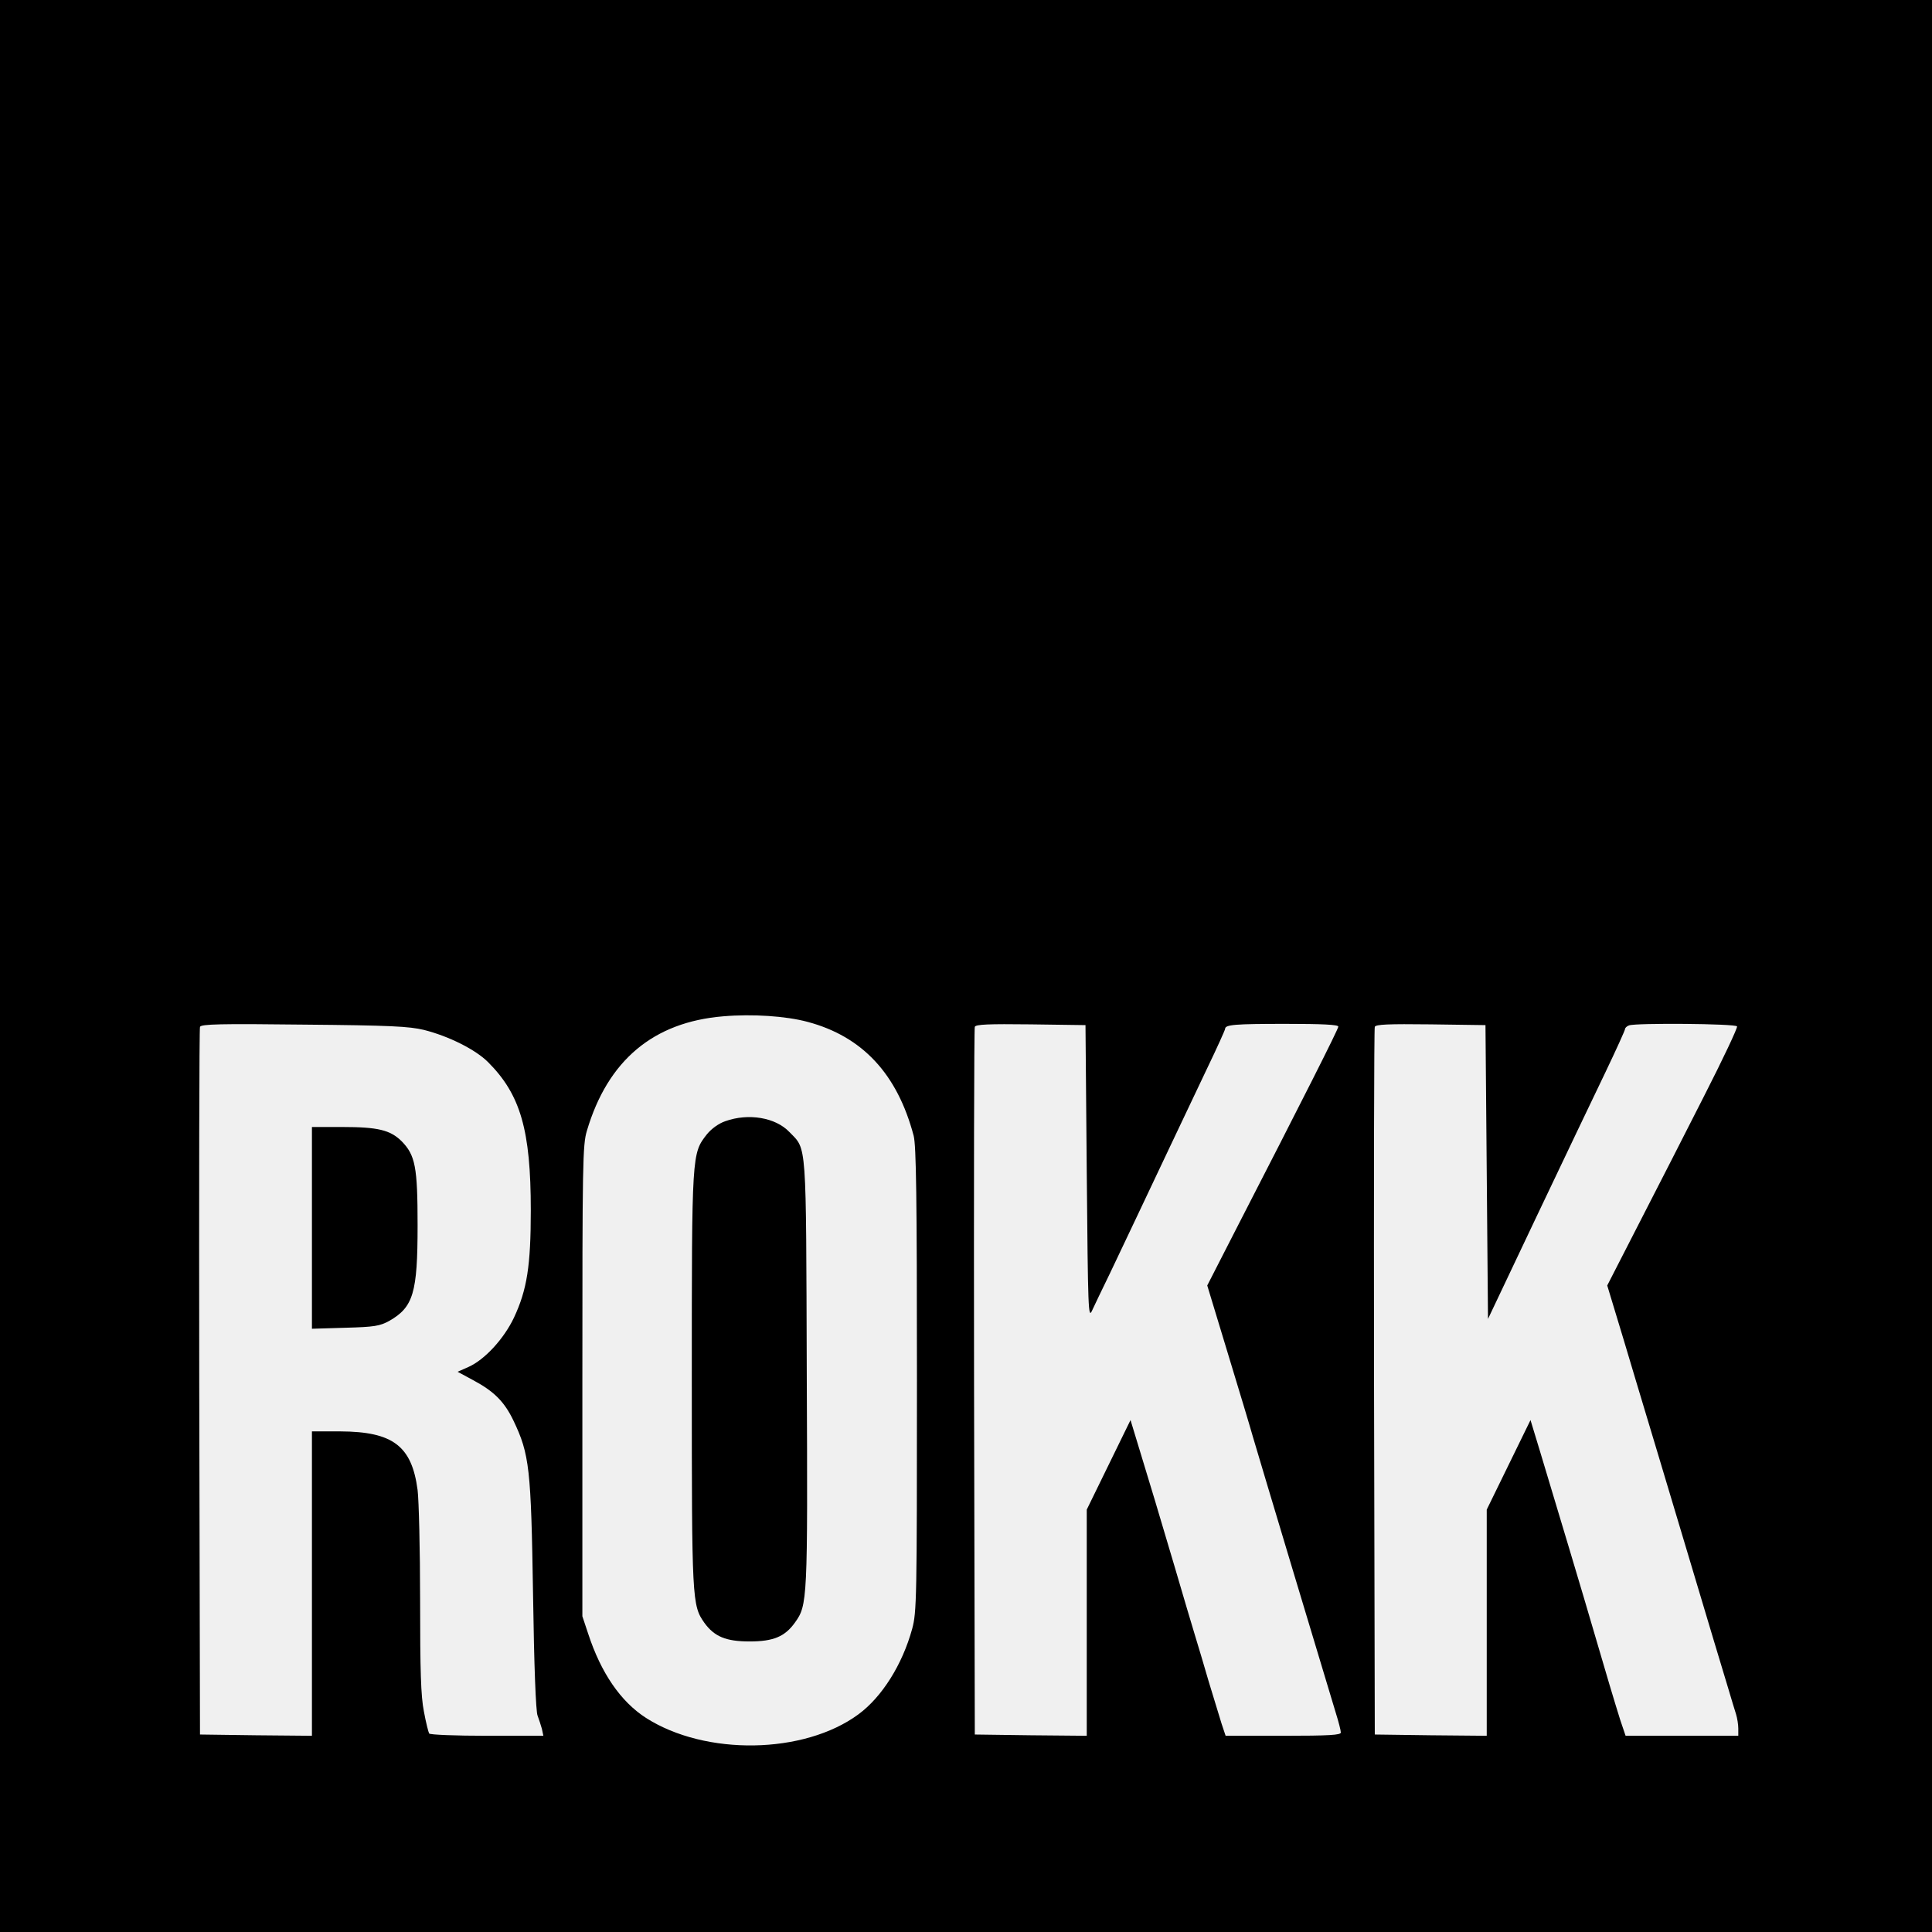
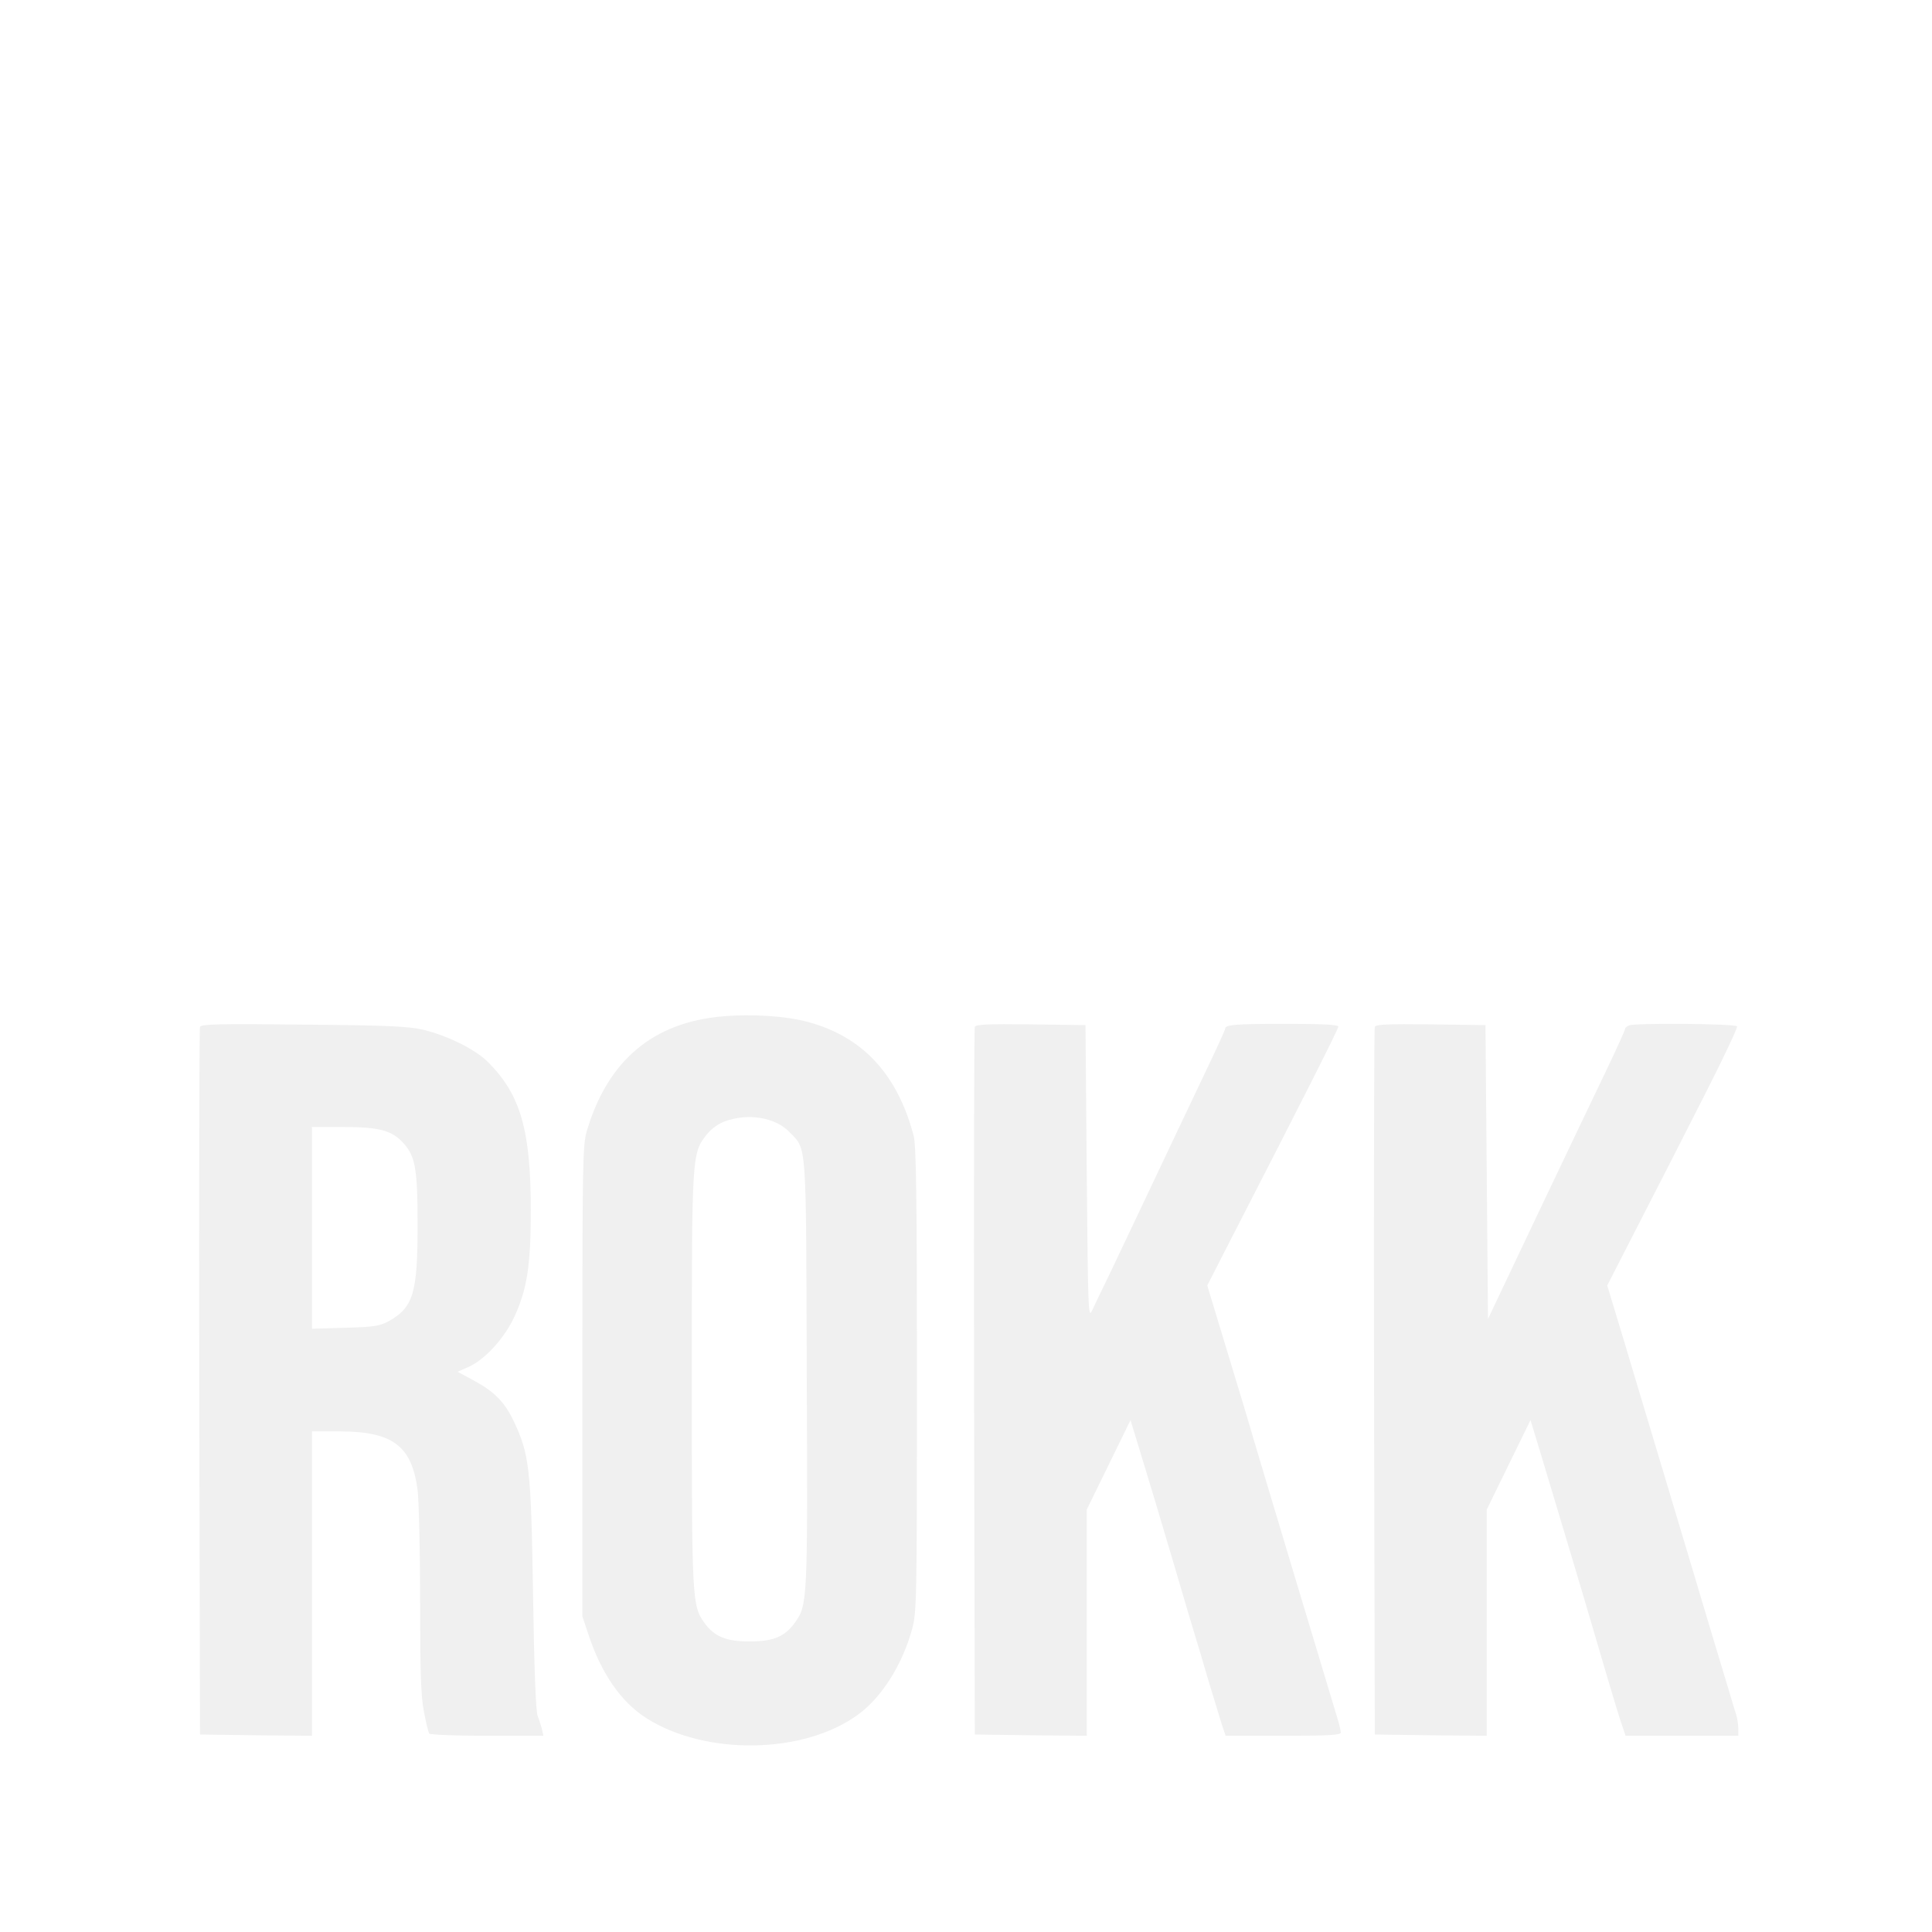
<svg xmlns="http://www.w3.org/2000/svg" version="1.0" width="768pt" height="768pt" viewBox="0 0 768 768" preserveAspectRatio="xMidYMid meet">
-   <g transform="translate(0,768) scale(0.1,-0.1)" fill="#000000" stroke="none">
+   <g transform="translate(0,768) scale(0.1,-0.1)" fill="#FFFFFF" stroke="none">
    <path d="M0 3840 l0 -3840 3840 0 3840 0 0 3840 0 3840 -3840 0 -3840 0 0 -3840z m3210 -222 c218 -58 357 -207 422 -453 10 -40 13 -239 13 -970 0 -875 -1 -923 -19 -990 -39 -142 -120 -271 -214 -340 -216 -159 -608 -165 -844 -14 -101 65 -179 179 -230 335 l-23 69 0 935 c0 867 1 939 18 995 83 280 264 432 542 455 116 10 249 1 335 -22z m-1525 -32 c99 -25 205 -78 255 -128 129 -129 170 -270 170 -589 0 -221 -15 -316 -67 -427 -40 -84 -116 -167 -181 -196 l-43 -19 63 -34 c82 -44 123 -85 159 -160 64 -134 70 -190 78 -693 4 -280 11 -465 18 -480 5 -14 13 -37 17 -52 l6 -28 -224 0 c-124 0 -227 4 -230 9 -3 5 -13 44 -21 88 -12 60 -15 161 -15 443 0 201 -5 398 -10 437 -23 175 -98 232 -307 233 l-113 0 0 -605 0 -605 -222 2 -223 3 -3 1400 c-1 770 0 1406 3 1413 4 11 80 13 412 9 345 -3 419 -7 478 -21z m2635 -566 c5 -551 6 -583 21 -550 9 19 41 87 72 150 67 141 135 284 237 500 43 91 110 232 149 314 39 81 71 152 71 156 0 17 39 20 241 20 144 0 209 -3 209 -11 0 -10 -142 -291 -412 -816 l-109 -213 81 -267 c45 -148 90 -297 100 -333 20 -69 297 -991 330 -1099 11 -35 20 -70 20 -78 0 -10 -45 -13 -229 -13 l-229 0 -16 48 c-8 26 -31 101 -51 167 -19 66 -44 149 -55 185 -11 36 -47 157 -80 270 -75 253 -90 303 -138 460 l-38 125 -87 -178 -87 -178 0 -449 0 -450 -222 2 -223 3 -3 1400 c-1 770 0 1406 3 1413 3 10 53 12 222 10 l218 -3 5 -585z m1590 1 l5 -584 194 409 c107 225 230 483 273 572 43 90 78 167 78 172 0 4 7 11 16 14 27 10 422 7 429 -4 3 -5 -56 -130 -131 -277 -75 -148 -192 -377 -261 -511 l-124 -242 66 -218 c35 -119 72 -239 80 -267 8 -27 83 -275 165 -550 82 -275 159 -531 171 -570 11 -38 25 -83 30 -99 5 -16 9 -42 9 -57 l0 -29 -224 0 -224 0 -21 62 c-19 60 -61 200 -101 338 -39 135 -161 541 -218 730 l-38 125 -87 -178 -87 -178 0 -450 0 -449 -222 2 -223 3 -3 1400 c-1 770 0 1406 3 1413 3 10 53 12 222 10 l218 -3 5 -584z" />
    <path d="M2883 3223 c-26 -9 -54 -29 -73 -52 -60 -77 -60 -73 -60 -976 0 -879 1 -896 50 -966 40 -55 86 -74 180 -74 94 0 140 19 180 75 50 70 51 84 47 991 -3 935 1 887 -69 959 -55 58 -163 76 -255 43z" />
    <path d="M1240 2799 l0 -401 133 4 c116 3 137 7 174 27 96 55 113 111 113 380 0 233 -9 279 -64 335 -45 44 -94 56 -235 56 l-121 0 0 -401z" />
  </g>
</svg>
